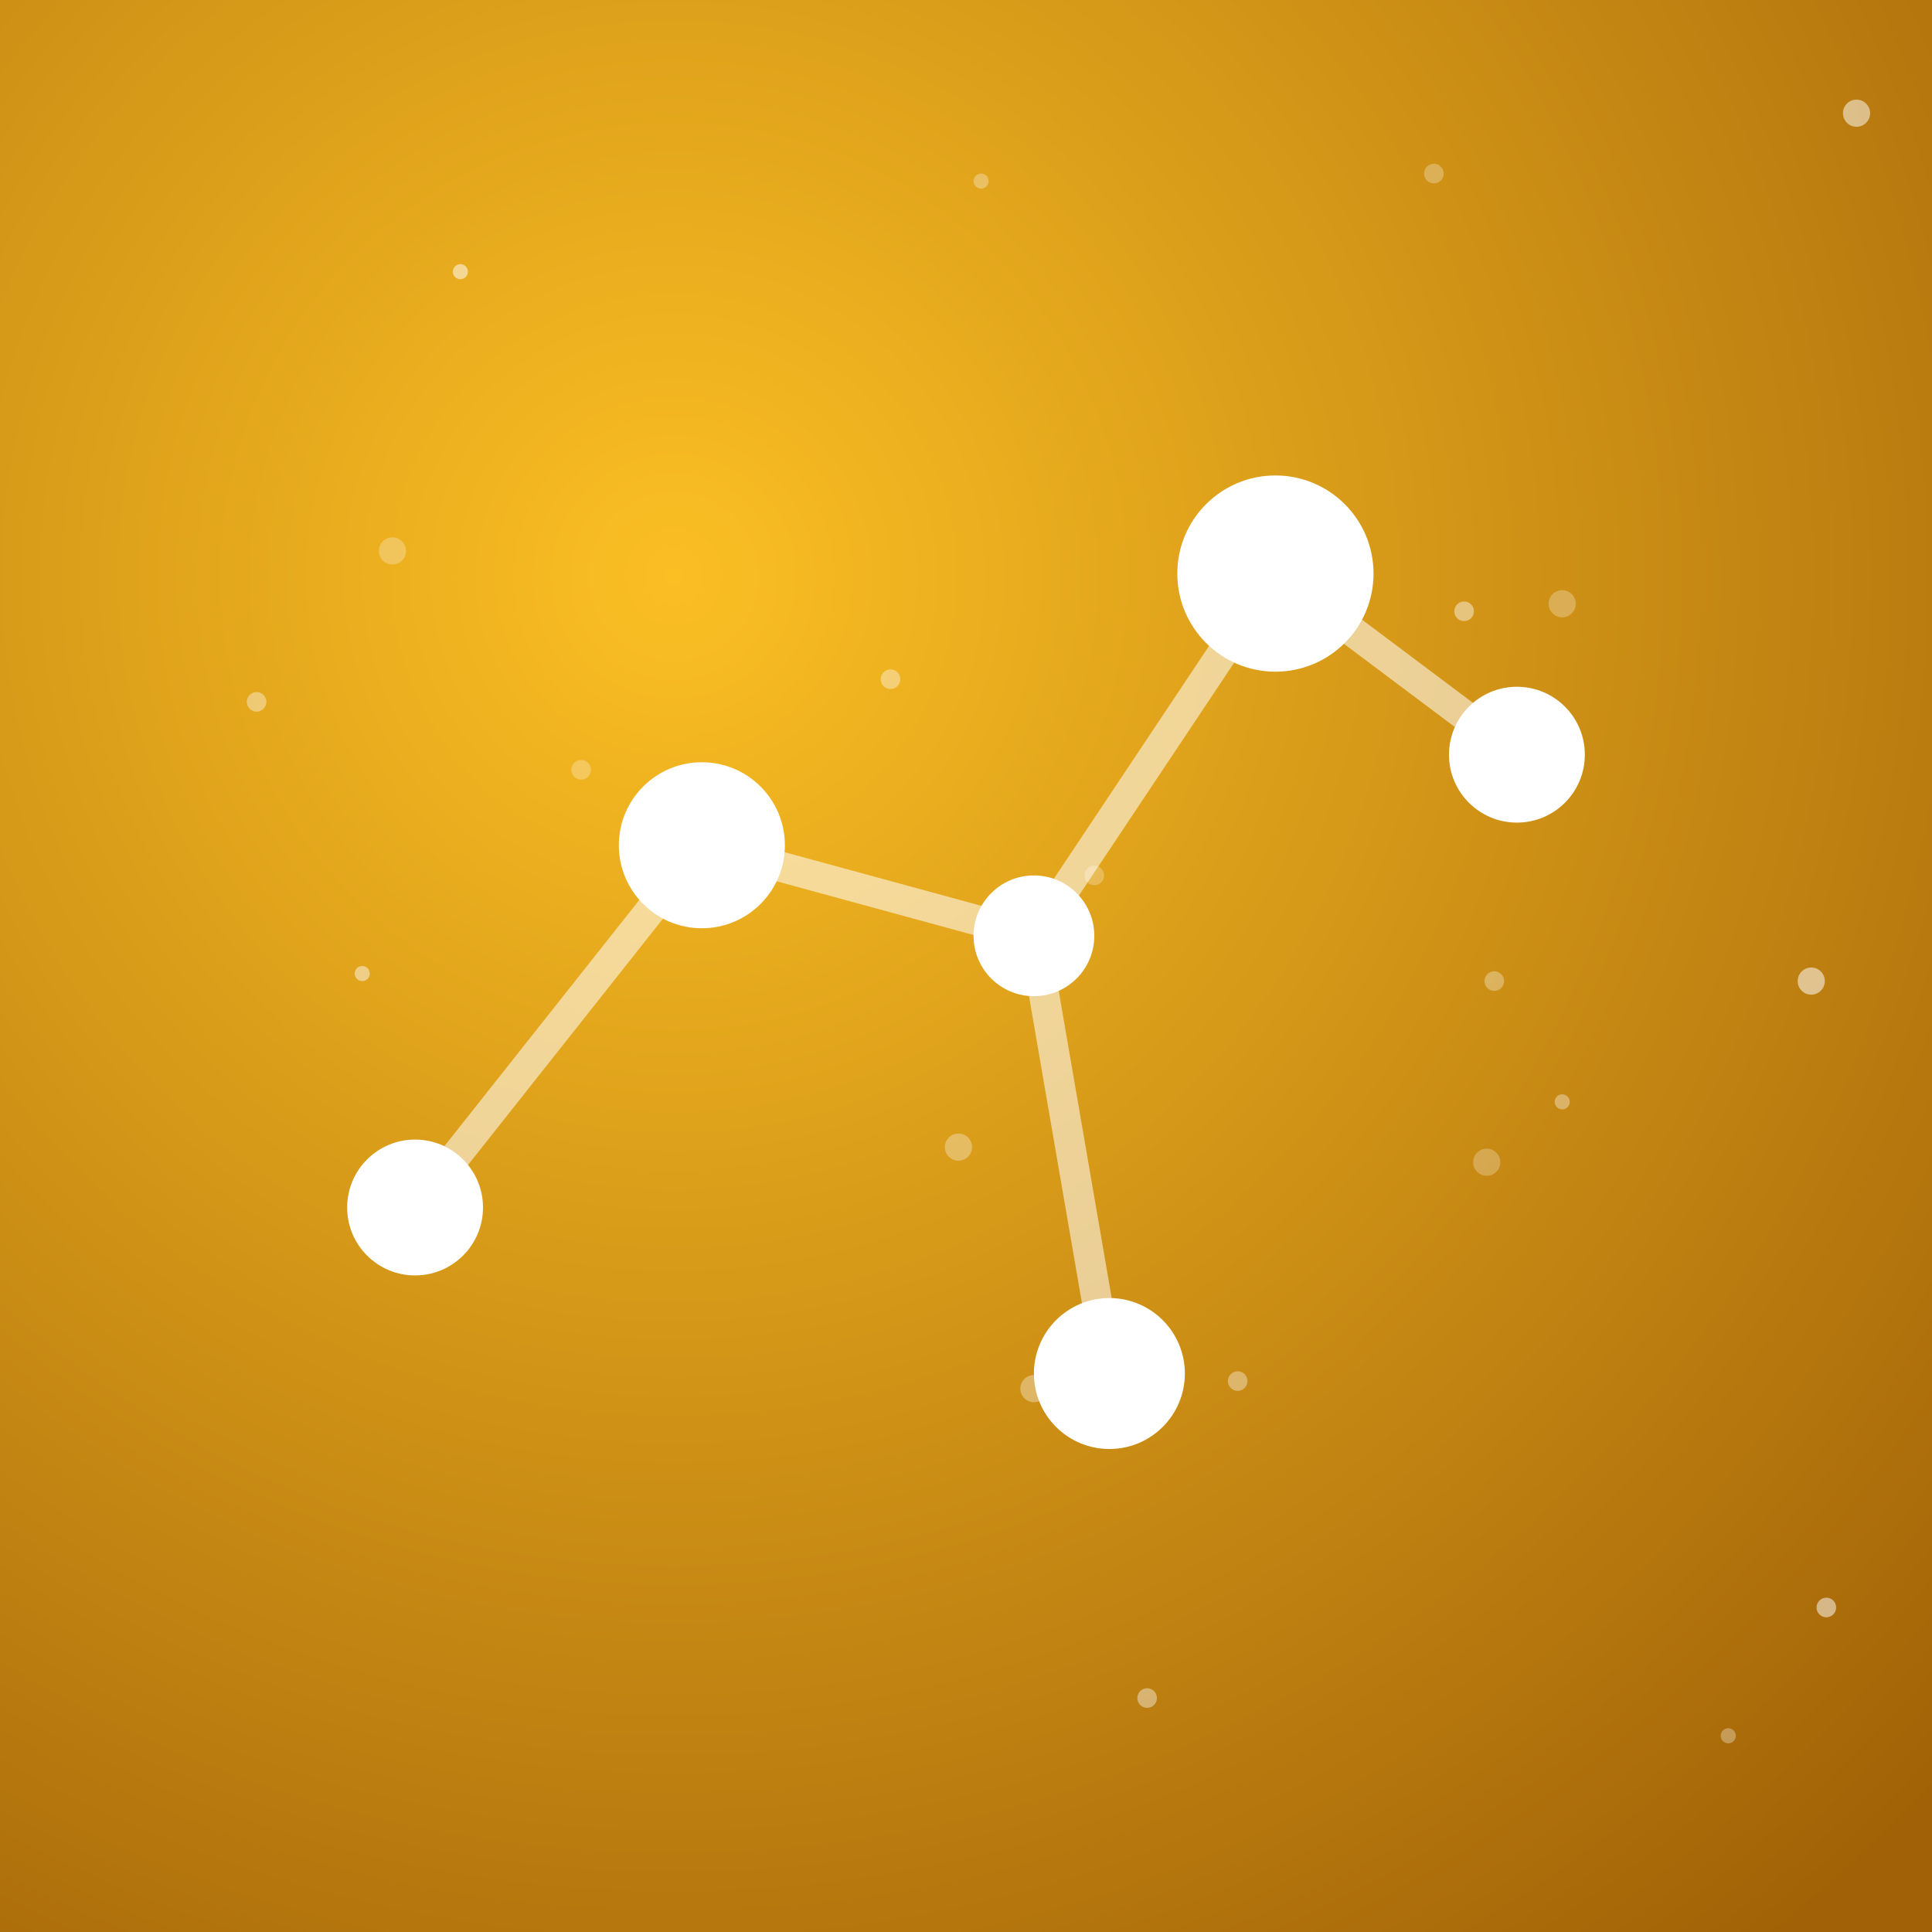
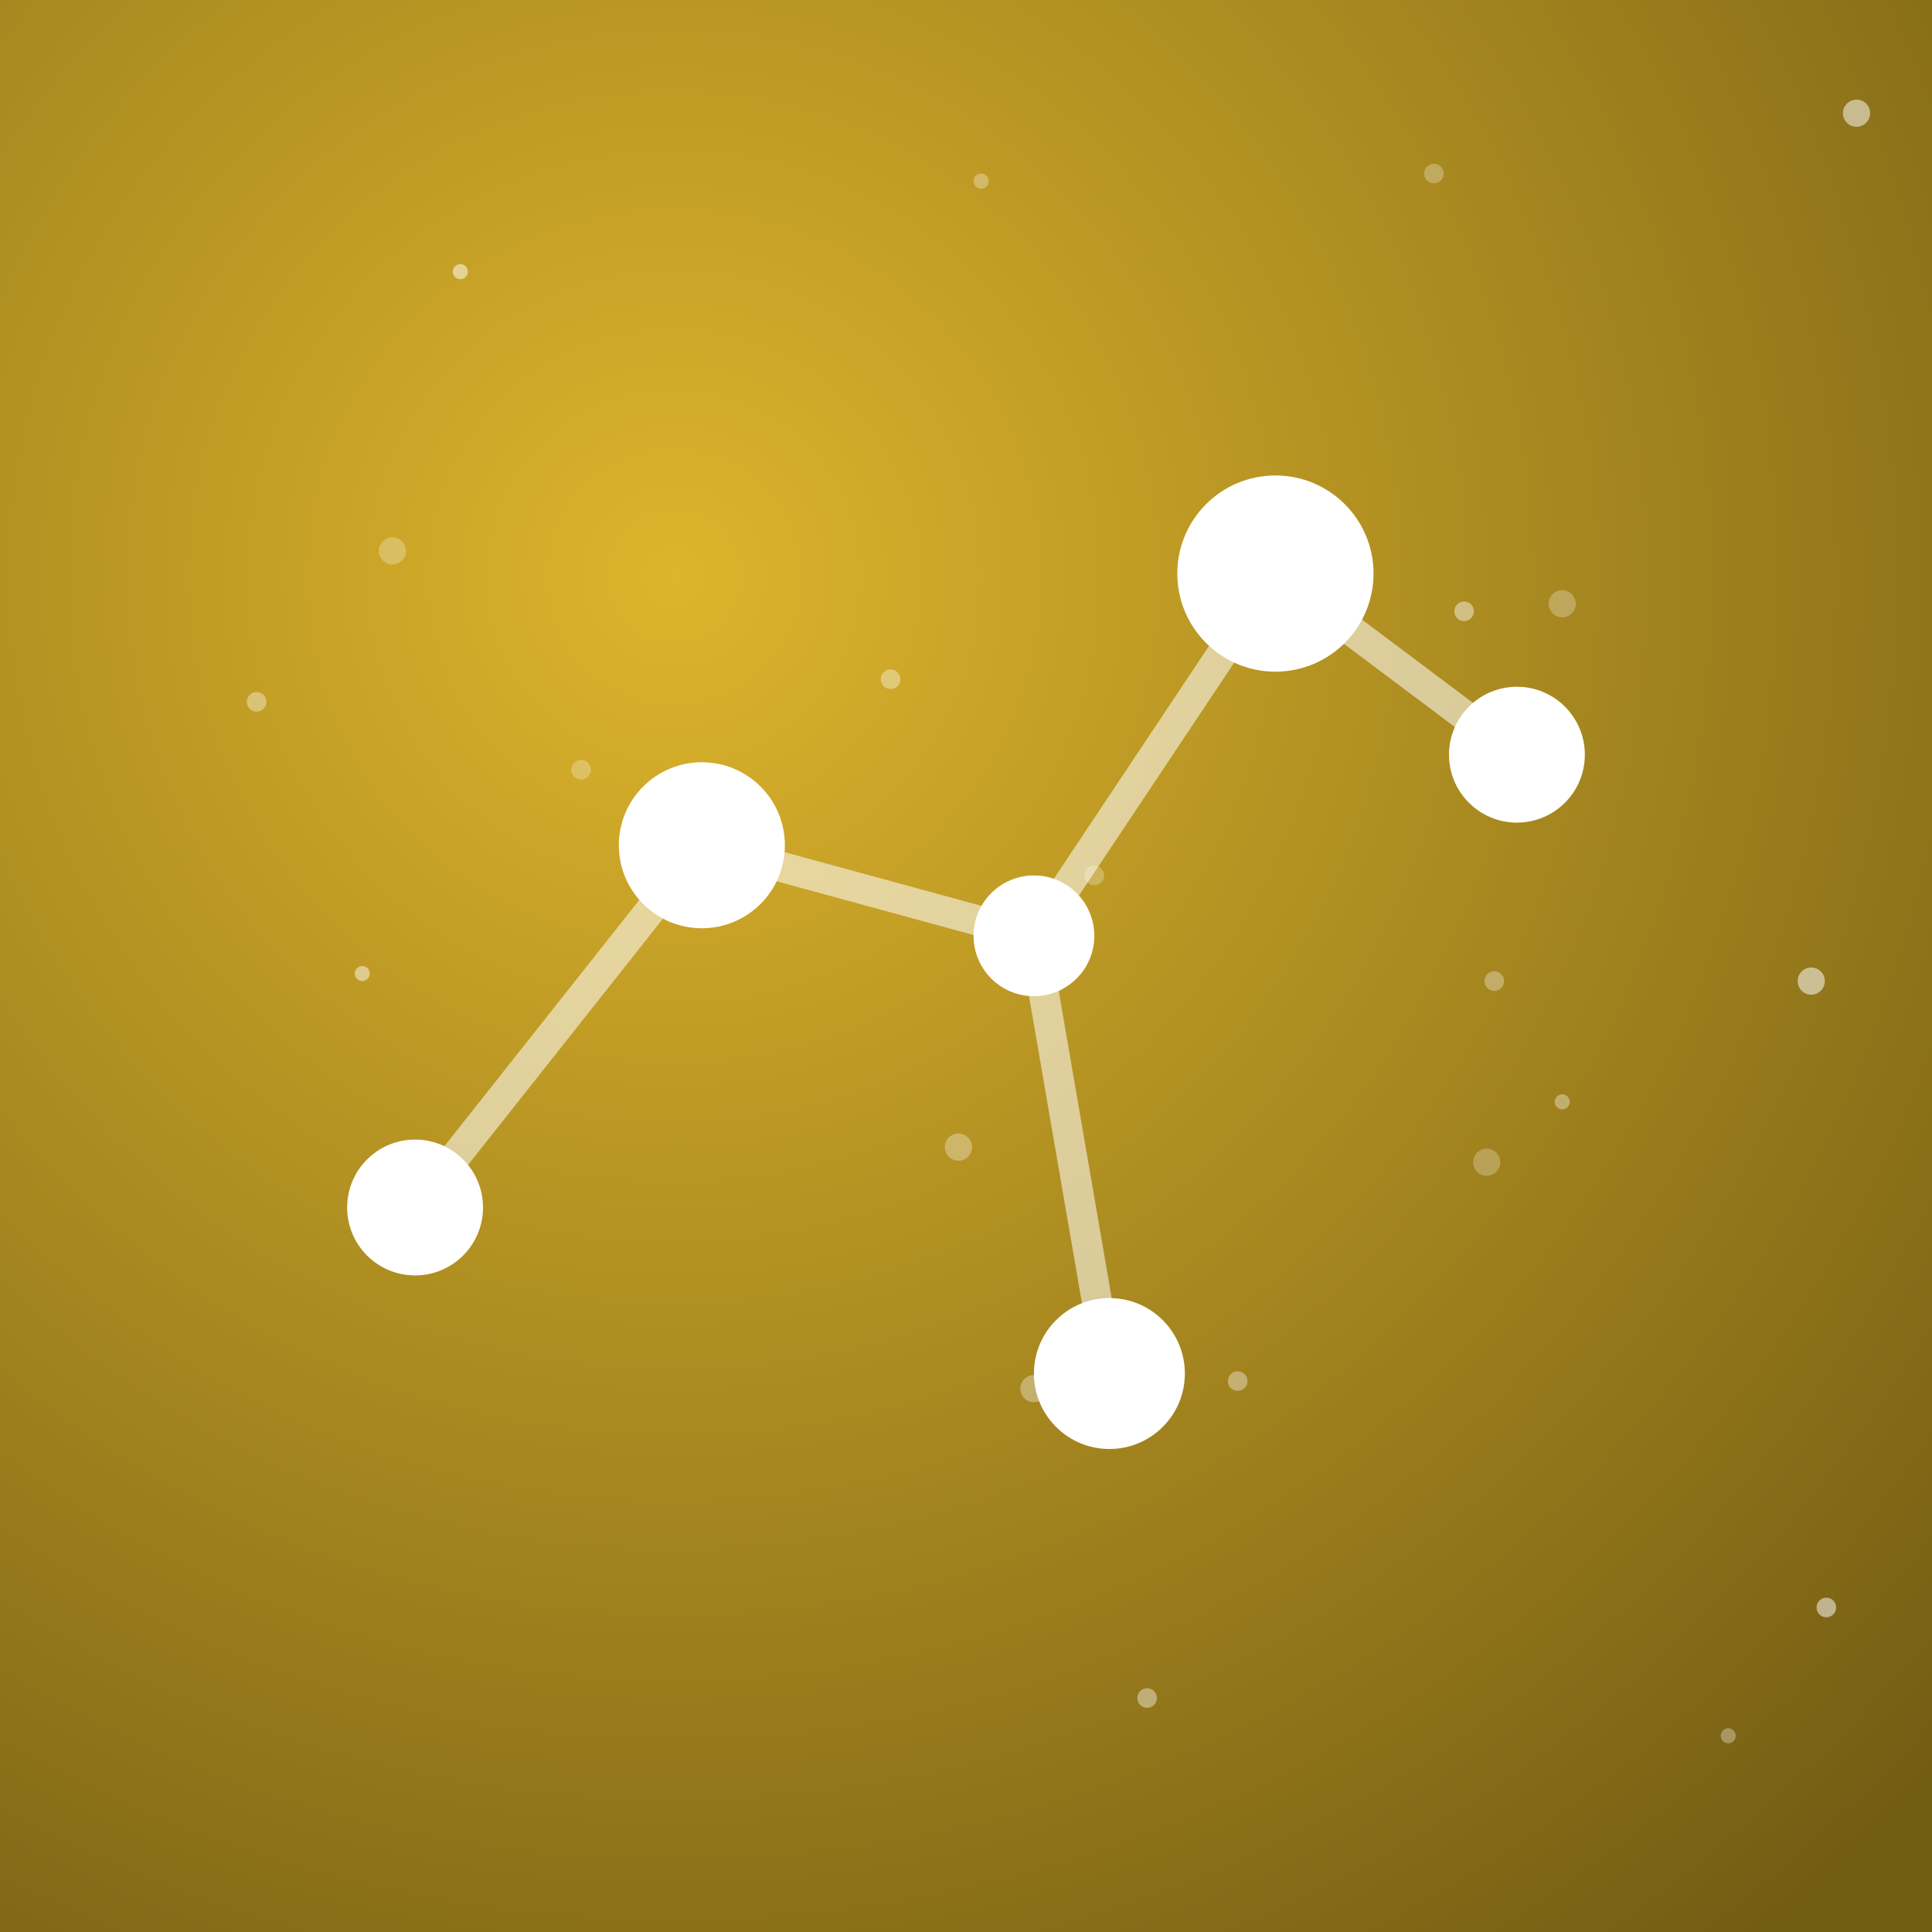
<svg xmlns="http://www.w3.org/2000/svg" width="256" height="256" viewBox="0 0 256 256">
  <defs>
    <radialGradient id="g" cx=".35" cy=".3" r=".9">
-       <stop offset="0" stop-color="#fbbf24" />
-       <stop offset="1" stop-color="#a16207" />
+       <stop offset="0" stop-color="#ddb42c" />
+       <stop offset="1" stop-color="#725c13" />
    </radialGradient>
  </defs>
  <rect width="256" height="256" fill="url(#g)" />
  <circle cx="145" cy="116" r="1.3" fill="#fff" opacity="0.26" />
  <circle cx="118" cy="90" r="1.3" fill="#fff" opacity="0.38" />
  <circle cx="198" cy="130" r="1.3" fill="#fff" opacity="0.32" />
  <circle cx="164" cy="183" r="1.3" fill="#fff" opacity="0.37" />
  <circle cx="190" cy="23" r="1.3" fill="#fff" opacity="0.28" />
  <circle cx="34" cy="93" r="1.3" fill="#fff" opacity="0.38" />
  <circle cx="77" cy="102" r="1.3" fill="#fff" opacity="0.27" />
  <circle cx="242" cy="213" r="1.3" fill="#fff" opacity="0.51" />
  <circle cx="207" cy="80" r="1.8" fill="#fff" opacity="0.27" />
  <circle cx="130" cy="24" r="1" fill="#fff" opacity="0.31" />
  <circle cx="127" cy="152" r="1.8" fill="#fff" opacity="0.32" />
  <circle cx="61" cy="36" r="1" fill="#fff" opacity="0.52" />
  <circle cx="137" cy="184" r="1.8" fill="#fff" opacity="0.34" />
  <circle cx="194" cy="81" r="1.3" fill="#fff" opacity="0.44" />
  <circle cx="229" cy="230" r="1" fill="#fff" opacity="0.32" />
  <circle cx="52" cy="73" r="1.8" fill="#fff" opacity="0.27" />
  <circle cx="246" cy="15" r="1.8" fill="#fff" opacity="0.51" />
  <circle cx="207" cy="146" r="1" fill="#fff" opacity="0.36" />
  <circle cx="240" cy="130" r="1.8" fill="#fff" opacity="0.53" />
  <circle cx="152" cy="225" r="1.3" fill="#fff" opacity="0.41" />
  <circle cx="48" cy="129" r="1" fill="#fff" opacity="0.47" />
  <circle cx="197" cy="154" r="1.8" fill="#fff" opacity="0.26" />
  <g class="ground" />
  <g transform="translate(-3 -8)">
    <path d="M58 168 L96 120 L140 132 L172 84 L204 108M140 132L150 190" fill="none" stroke="#fff" stroke-width="4" opacity=".55" />
    <circle cx="58" cy="168" r="9" fill="#fff" />
    <circle cx="96" cy="120" r="11" fill="#fff" />
    <circle cx="140" cy="132" r="8" fill="#fff" />
    <circle cx="172" cy="84" r="13" fill="#fff" />
    <circle cx="204" cy="108" r="9" fill="#fff" />
    <circle cx="150" cy="190" r="10" fill="#fff" />
  </g>
</svg>
